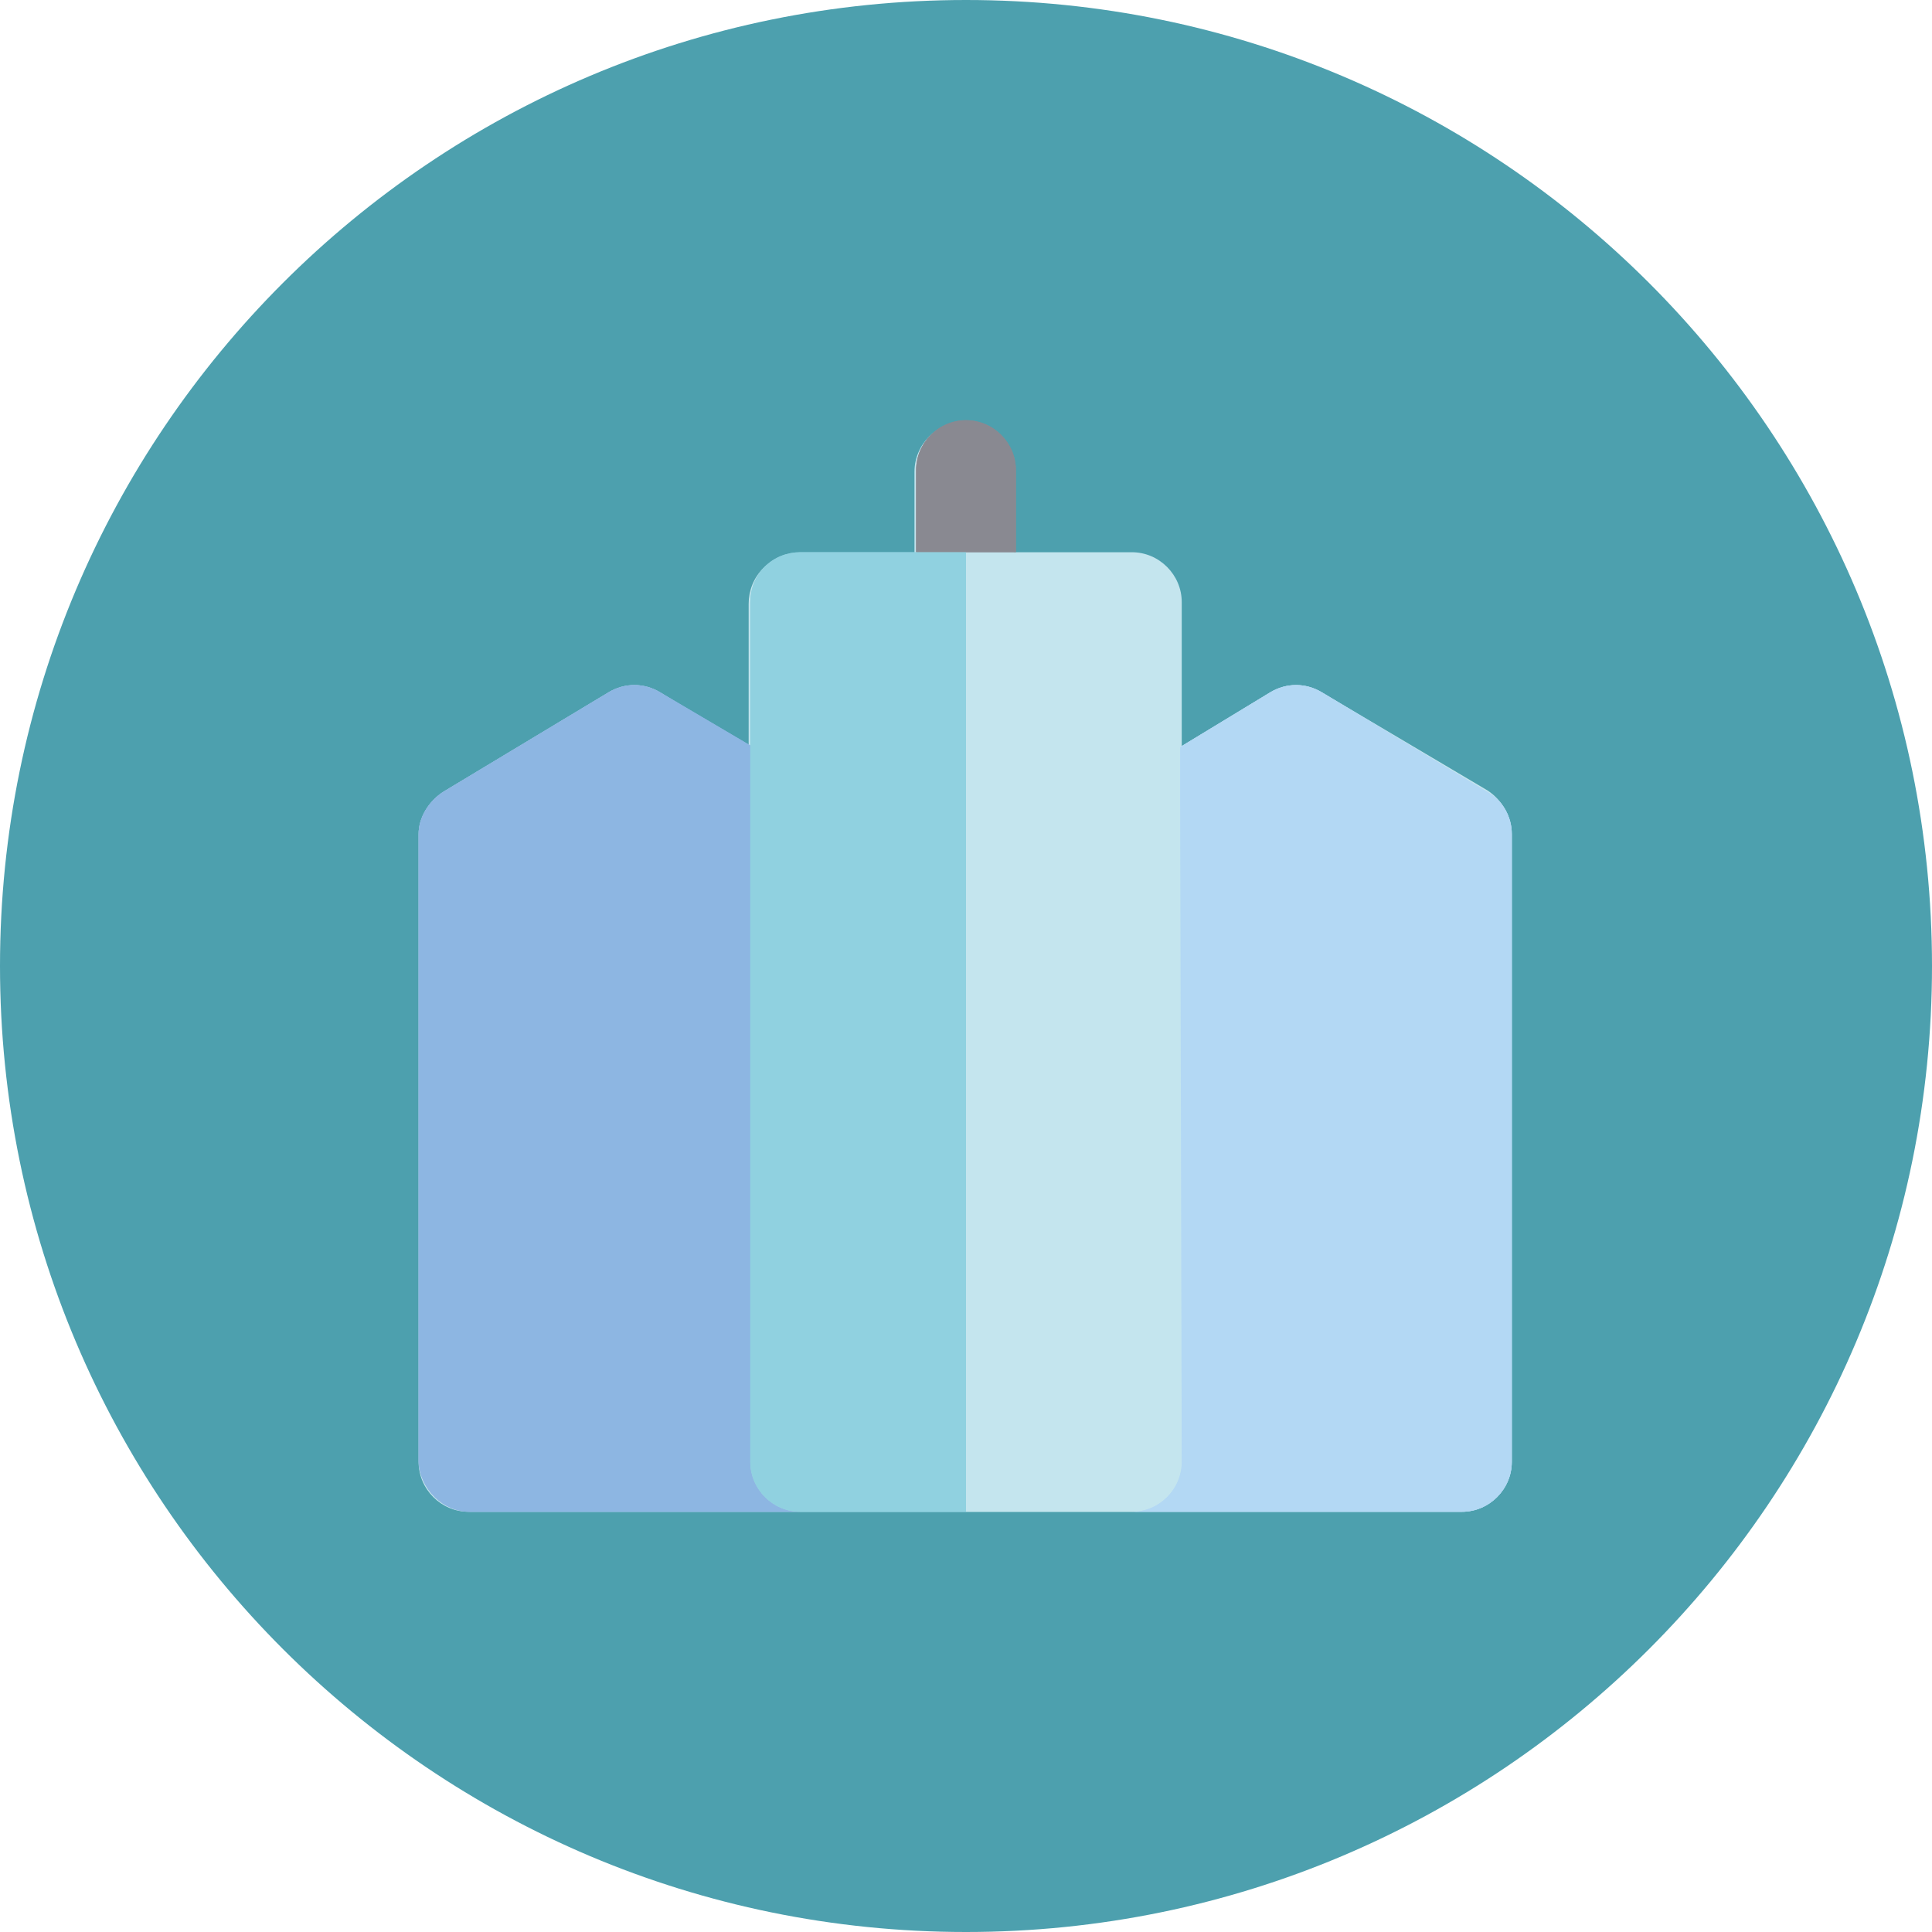
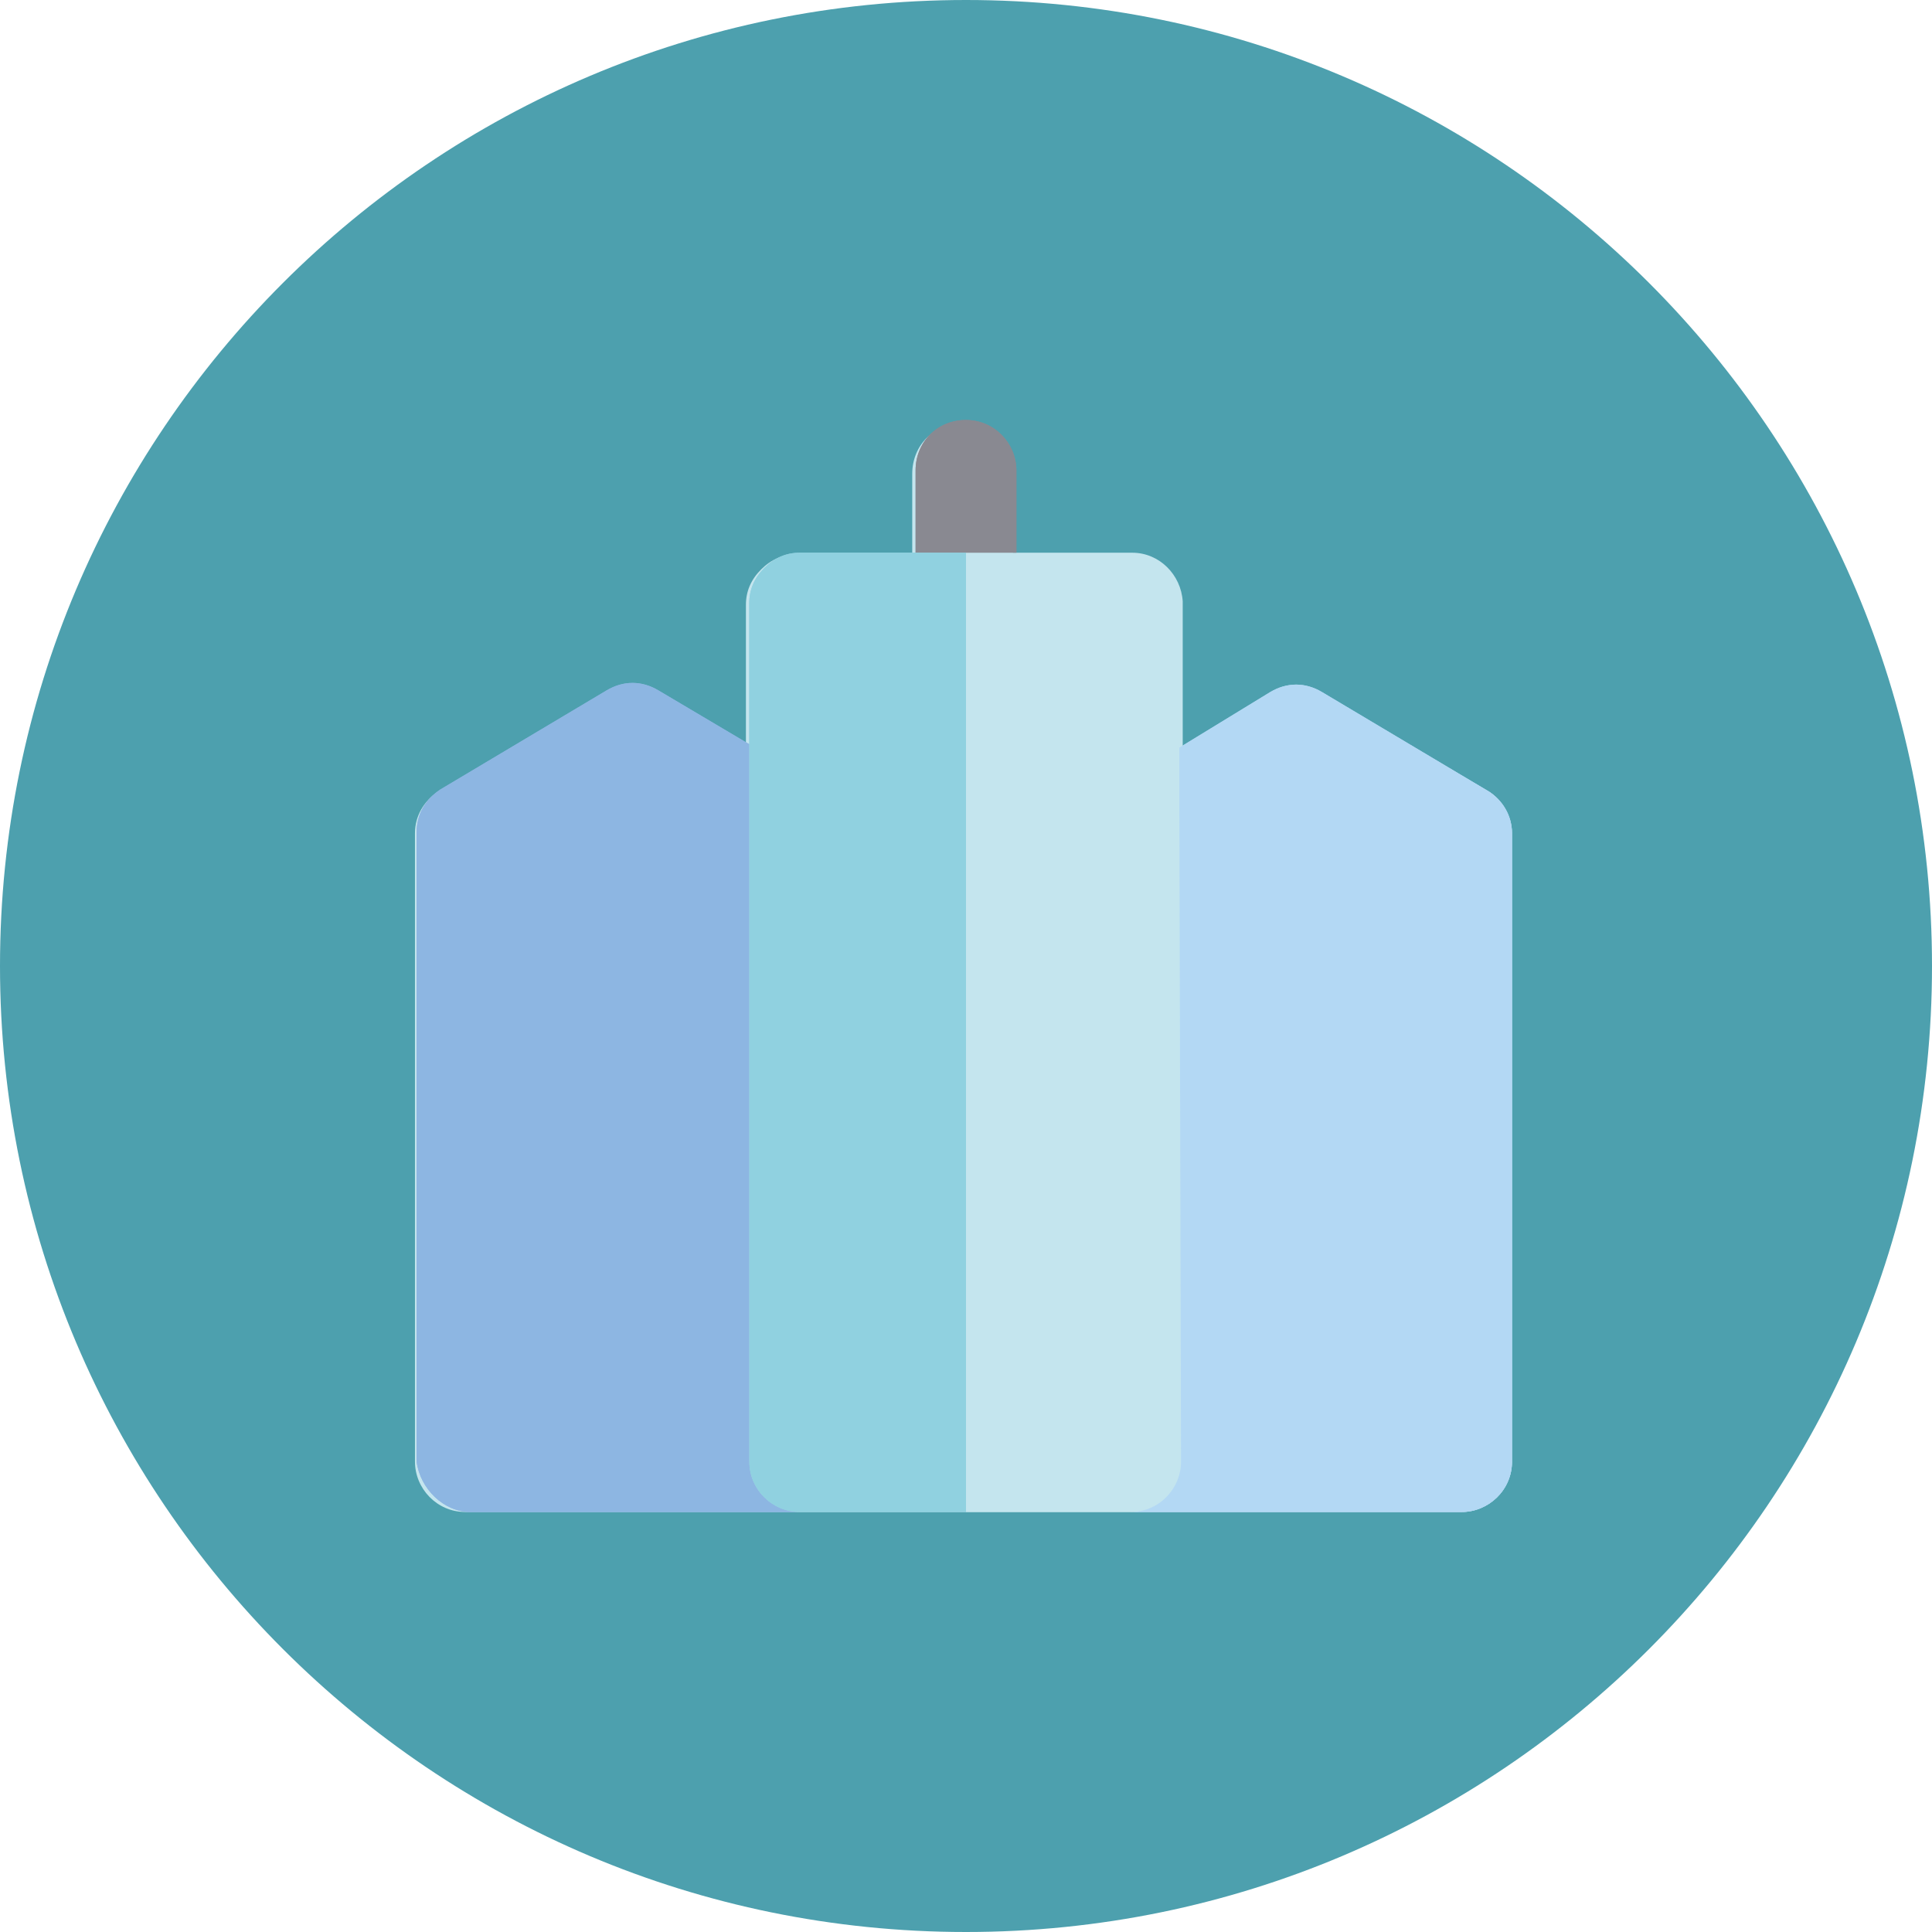
- <svg xmlns="http://www.w3.org/2000/svg" version="1.1" id="Livello_1" x="0px" y="0px" viewBox="0 0 120 120" style="enable-background:new 0 0 120 120;" xml:space="preserve">
+ <svg xmlns="http://www.w3.org/2000/svg" version="1.1" id="Livello_1" x="0px" y="0px" viewBox="0 0 115 115" style="enable-background:new 0 0 115 115;" xml:space="preserve">
  <style type="text/css">
	.st0{fill:#4DA0AE;}
	.st1{fill:#C4E5EE;}
	.st2{fill:#B3D8F4;}
	.st3{fill:#8DB6E2;}
	.st4{fill:#898991;}
	.st5{fill:#90D1E0;}
</style>
  <g>
-     <circle class="st0" cx="60" cy="60" r="60" />
-     <path class="st1" d="M92.4,49.1L82.1,43c-1-0.6-2.2-0.6-3.2,0l-5.6,3.4v-8.9c0-1.7-1.4-3.1-3.1-3.1l-7.2,0v-5.1   c0-1.7-1.4-3.1-3.1-3.1c-1.7,0-3.1,1.4-3.1,3.1v5.1l-7.2,0c0,0,0,0,0,0c-0.8,0-1.6,0.3-2.2,0.9c-0.6,0.6-0.9,1.4-0.9,2.2v8.9L41,43   c-1-0.6-2.2-0.6-3.2,0l-10.3,6.2c-0.9,0.6-1.5,1.6-1.5,2.6v39c0,1.7,1.4,3.1,3.1,3.1h20.5c0,0,0,0,0,0h0H60h10.3c0,0,0,0,0,0   c0,0,0,0,0,0h20.5c1.7,0,3.1-1.4,3.1-3.1v-39C93.9,50.7,93.3,49.7,92.4,49.1z" />
-     <path id="SVGCleanerId_0" class="st2" d="M73.4,90.8c0,1.7-1.4,3.1-3.1,3.1c0,0,0,0,0,0h20.5c1.7,0,3.1-1.4,3.1-3.1v-39   c0-1.1-0.6-2.1-1.5-2.6L82.1,43c-1-0.6-2.2-0.6-3.2,0l-5.6,3.4v3.6L73.4,90.8L73.4,90.8z" />
-     <path id="SVGCleanerId_1" class="st3" d="M29.2,93.9h20.5c0,0,0,0,0,0c-1.7,0-3.1-1.4-3.1-3.1V49.9v-3.6L41,43   c-1-0.6-2.2-0.6-3.2,0l-10.3,6.2c-0.9,0.6-1.5,1.6-1.5,2.6v39C26.1,92.5,27.5,93.9,29.2,93.9z" />
-     <path id="SVGCleanerId_2" class="st4" d="M63.1,34.3v-5.1c0-1.7-1.4-3.1-3.1-3.1c-1.7,0-3.1,1.4-3.1,3.1v5.1l3.1,0L63.1,34.3z" />
-     <path id="SVGCleanerId_3" class="st5" d="M56.9,34.3l-7.2,0c0,0,0,0,0,0c-0.8,0-1.6,0.3-2.2,0.9c-0.6,0.6-0.9,1.4-0.9,2.2v8.9v3.6   v40.9c0,1.7,1.4,3.1,3.1,3.1h0H60V34.3L56.9,34.3z" />
-     <path class="st1" d="M70.3,34.3l-7.2,0l-3.1,0v59.6h10.3c0,0,0,0,0,0c1.7,0,3.1-1.4,3.1-3.1V49.9v-3.6v-8.9   C73.4,35.7,72,34.3,70.3,34.3z" />
+     <circle class="st0" cx="57.5" cy="57.5" r="57.5" />
+     <path class="st1" d="M88.6,47.1l-9.9-5.8c-1-0.6-2.1-0.6-3.1,0l-5.4,3.3v-8.5c0-1.6-1.3-3-3-3h-6.9v-4.9c0-1.6-1.3-3-3-3   s-3,1.3-3,3V33h-6.9l0,0c-0.8,0-1.5,0.3-2.1,0.9c-0.6,0.6-0.9,1.3-0.9,2.1v8.5l-5.3-3.3c-1-0.6-2.1-0.6-3.1,0l-9.9,5.9   c-0.9,0.6-1.4,1.5-1.4,2.5V87c0,1.6,1.3,3,3,3h19.6l0,0l0,0h10h9.9l0,0l0,0H87c1.6,0,3-1.3,3-3V49.6C90,48.6,89.4,47.6,88.6,47.1z" />
+     <path id="SVGCleanerId_0" class="st2" d="M70.3,87c0,1.6-1.3,3-3,3l0,0H87c1.6,0,3-1.3,3-3V49.6c0-1.1-0.6-2-1.4-2.5l-9.9-5.9   c-1-0.6-2.1-0.6-3.1,0l-5.4,3.3v3.5L70.3,87L70.3,87z" />
+     <path id="SVGCleanerId_1" class="st3" d="M28,90h19.6l0,0c-1.6,0-3-1.3-3-3V47.8v-3.5l-5.4-3.2c-1-0.6-2.1-0.6-3.1,0l-9.9,5.9   c-0.9,0.6-1.4,1.5-1.4,2.5V87C25,88.6,26.4,90,28,90z" />
+     <path id="SVGCleanerId_2" class="st4" d="M60.5,32.9V28c0-1.6-1.3-3-3-3s-3,1.3-3,3v4.9h3H60.5z" />
+     <path id="SVGCleanerId_3" class="st5" d="M54.5,32.9h-6.9l0,0c-0.8,0-1.5,0.3-2.1,0.9c-0.6,0.6-0.9,1.3-0.9,2.1v8.5v3.5V87   c0,1.6,1.3,3,3,3l0,0h9.9V32.9H54.5z" />
+     <path class="st1" d="M67.4,32.9h-6.9h-3V90h9.9l0,0c1.6,0,3-1.3,3-3V47.8v-3.5v-8.5C70.3,34.2,69,32.9,67.4,32.9z" />
    <g>
-       <path id="SVGCleanerId_0_1_" class="st2" d="M73.4,90.8c0,1.7-1.4,3.1-3.1,3.1c0,0,0,0,0,0h20.5c1.7,0,3.1-1.4,3.1-3.1v-39    c0-1.1-0.6-2.1-1.5-2.6L82.1,43c-1-0.6-2.2-0.6-3.2,0l-5.6,3.4v3.6L73.4,90.8L73.4,90.8z" />
+       <path id="SVGCleanerId_0_1_" class="st2" d="M70.3,87c0,1.6-1.3,3-3,3l0,0H87c1.6,0,3-1.3,3-3V49.6c0-1.1-0.6-2-1.4-2.5l-9.9-5.9    c-1-0.6-2.1-0.6-3.1,0l-5.4,3.3v3.5L70.3,87L70.3,87z" />
    </g>
    <g>
-       <path id="SVGCleanerId_1_1_" class="st3" d="M29.2,93.9h20.5c0,0,0,0,0,0c-1.7,0-3.1-1.4-3.1-3.1V49.9v-3.6L41,43    c-1-0.6-2.2-0.6-3.2,0l-10.3,6.2c-0.9,0.6-1.5,1.6-1.5,2.6v39C26.1,92.5,27.5,93.9,29.2,93.9z" />
+       <path id="SVGCleanerId_1_1_" class="st3" d="M28,90h19.6l0,0c-1.6,0-3-1.3-3-3V47.8v-3.5l-5.4-3.2c-1-0.6-2.1-0.6-3.1,0l-9.9,5.9    c-0.9,0.6-1.4,1.5-1.4,2.5V87C25,88.6,26.4,90,28,90z" />
    </g>
    <g>
-       <path id="SVGCleanerId_2_1_" class="st4" d="M63.1,34.3v-5.1c0-1.7-1.4-3.1-3.1-3.1c-1.7,0-3.1,1.4-3.1,3.1v5.1l3.1,0L63.1,34.3z" />
+       <path id="SVGCleanerId_2_1_" class="st4" d="M60.5,32.9V28c0-1.6-1.3-3-3-3s-3,1.3-3,3v4.9h3H60.5z" />
    </g>
    <g>
-       <path id="SVGCleanerId_3_1_" class="st5" d="M56.9,34.3l-7.2,0c0,0,0,0,0,0c-0.8,0-1.6,0.3-2.2,0.9c-0.6,0.6-0.9,1.4-0.9,2.2v8.9    v3.6v40.9c0,1.7,1.4,3.1,3.1,3.1h0H60V34.3L56.9,34.3z" />
+       <path id="SVGCleanerId_3_1_" class="st5" d="M54.5,32.9h-6.9l0,0c-0.8,0-1.5,0.3-2.1,0.9c-0.6,0.6-0.9,1.3-0.9,2.1v8.5v3.5V87    c0,1.6,1.3,3,3,3l0,0h9.9V32.9H54.5z" />
    </g>
  </g>
</svg>
